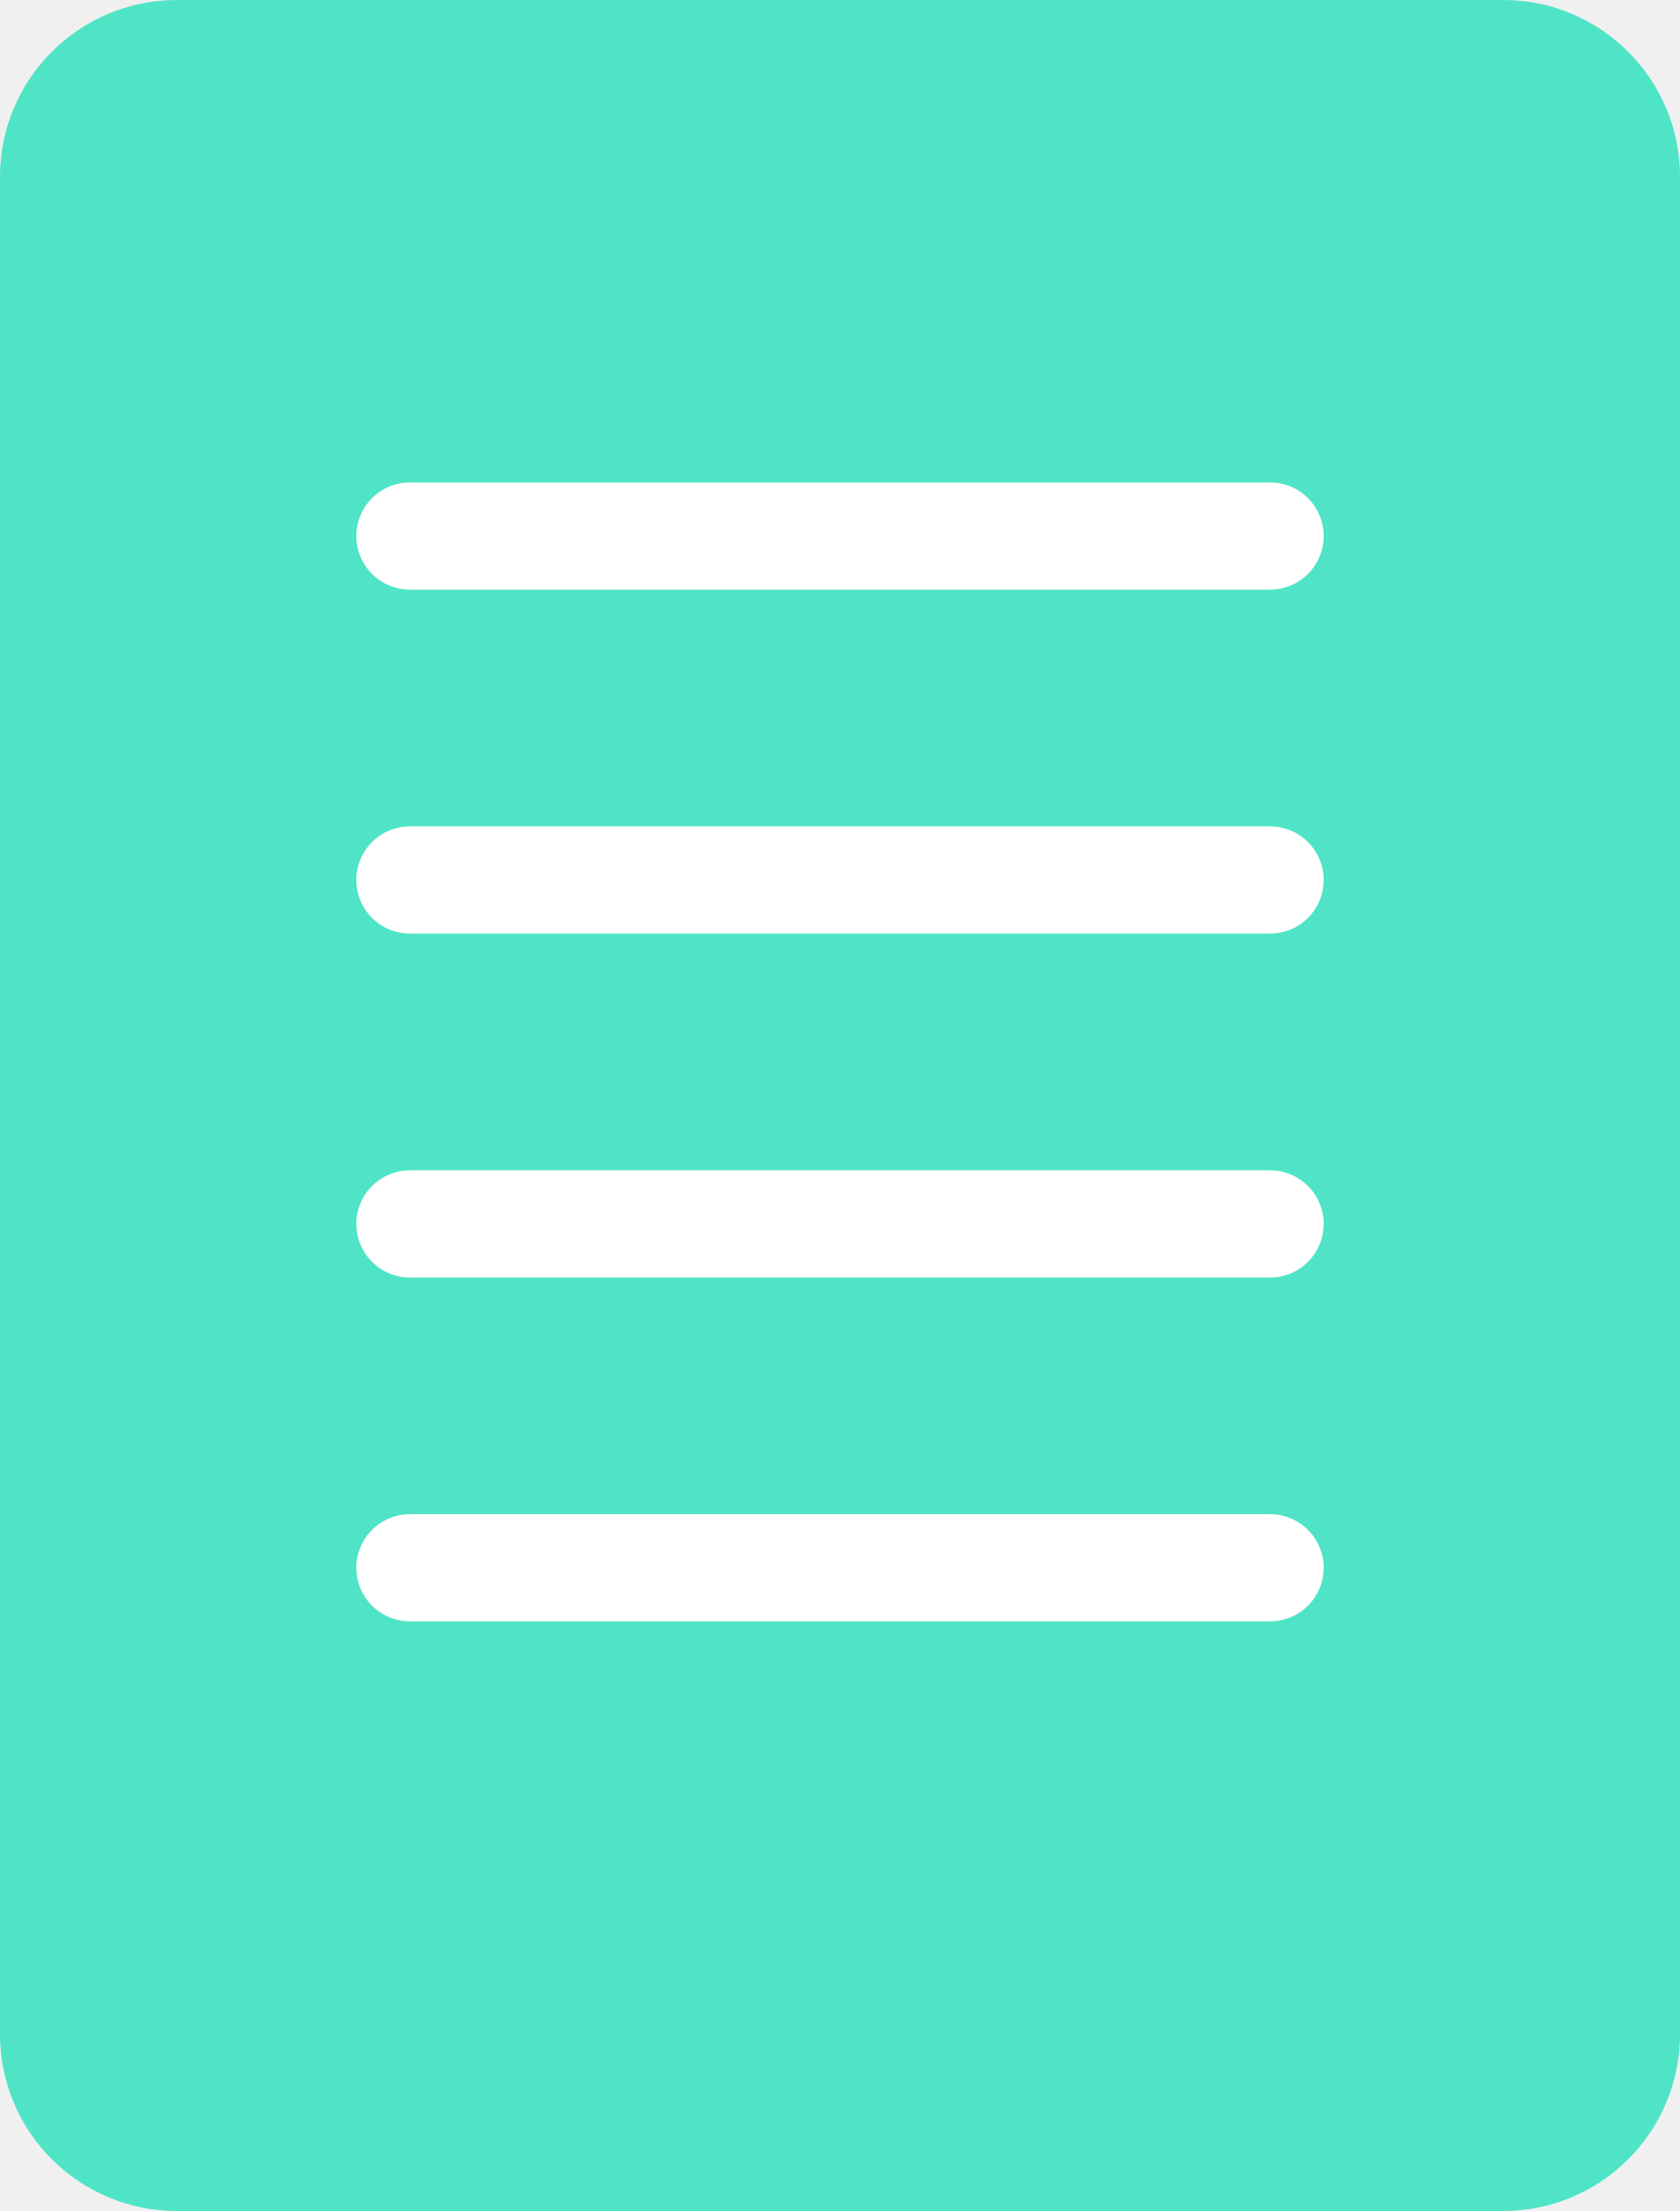
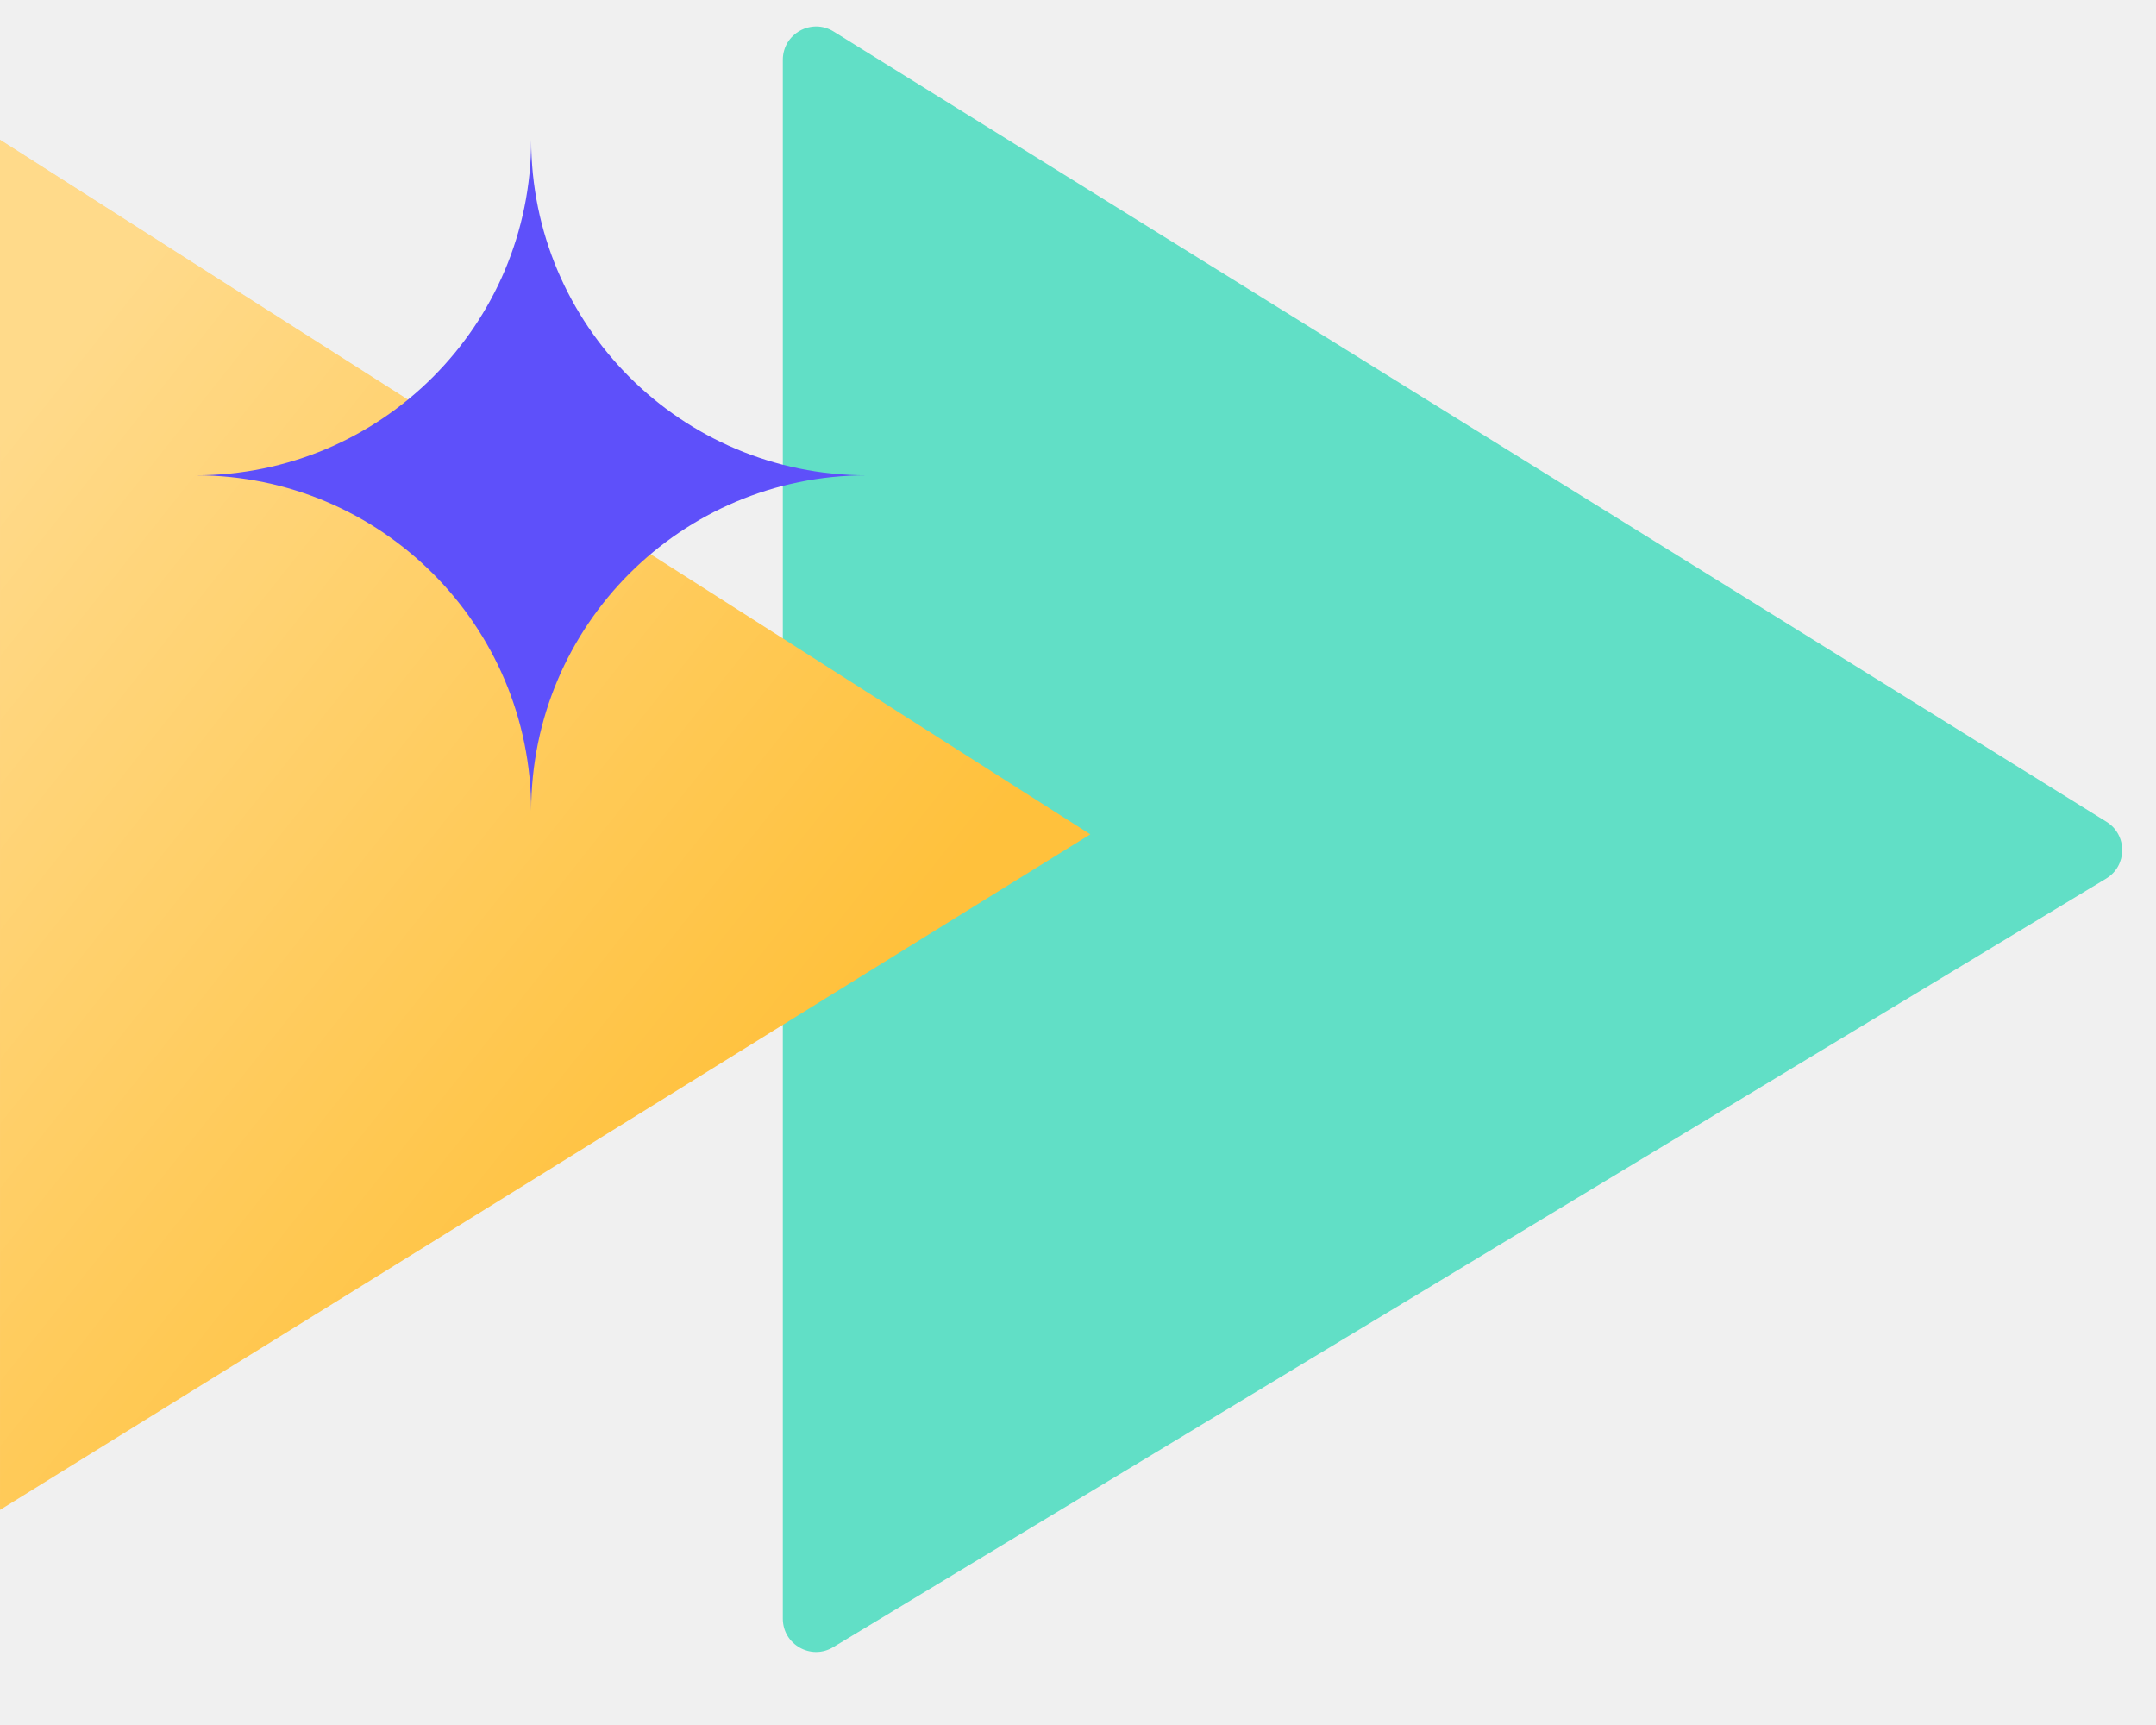
- <svg xmlns="http://www.w3.org/2000/svg" width="19" height="25" viewBox="0 0 19 25" fill="none">
-   <path d="M19 23L19 2C19 0.895 18.105 -4.12006e-08 17 -9.2024e-08L4.03 -6.88785e-07L2 -7.82204e-07C0.895 -8.33027e-07 1.87017e-06 0.895 1.8243e-06 2L9.52255e-07 23C9.06387e-07 24.105 0.895 25 2 25L17 25C18.105 25 19 24.105 19 23Z" fill="#4FE4C6" />
-   <line x1="4.636" y1="9.95" x2="14.364" y2="9.95" stroke="white" stroke-width="1.212" stroke-linecap="round" />
-   <line x1="4.636" y1="6.061" x2="14.364" y2="6.061" stroke="white" stroke-width="1.212" stroke-linecap="round" />
-   <line x1="4.636" y1="13.839" x2="14.364" y2="13.839" stroke="white" stroke-width="1.212" stroke-linecap="round" />
-   <line x1="4.636" y1="17.727" x2="14.364" y2="17.727" stroke="white" stroke-width="1.212" stroke-linecap="round" />
+ <svg xmlns="http://www.w3.org/2000/svg" width="35" height="28" viewBox="0 0 35 28" fill="none">
+   <path d="M34.191 14.261C34.536 14.053 34.539 13.553 34.197 13.34L13.533 0.512C13.173 0.289 12.708 0.548 12.708 0.971V26.274C12.708 26.694 13.167 26.954 13.527 26.736L34.191 14.261Z" fill="#61DFC6" />
+   <path d="M17.7 13.543L8.7738e-05 2.269V24.508L17.7 13.543Z" fill="#FFC13C" />
+   <path d="M17.7 13.543L8.7738e-05 2.269V24.508L17.7 13.543Z" fill="url(#paint0_linear_1615_1581)" fill-opacity="0.4" />
+   <path d="M8.623 2.269C8.623 5.277 6.185 7.715 3.177 7.715C6.185 7.715 8.623 10.154 8.623 13.161C8.623 10.154 11.061 7.715 14.069 7.715C11.061 7.715 8.623 5.277 8.623 2.269Z" fill="#5E50FA" />
+   <defs>
+     <linearGradient id="paint0_linear_1615_1581" x1="12.949" y1="17.491" x2="-0.052" y2="7.18" gradientUnits="userSpaceOnUse">
+       <stop stop-color="white" stop-opacity="0" />
+       <stop offset="1" stop-color="white" />
+     </linearGradient>
+   </defs>
</svg>
